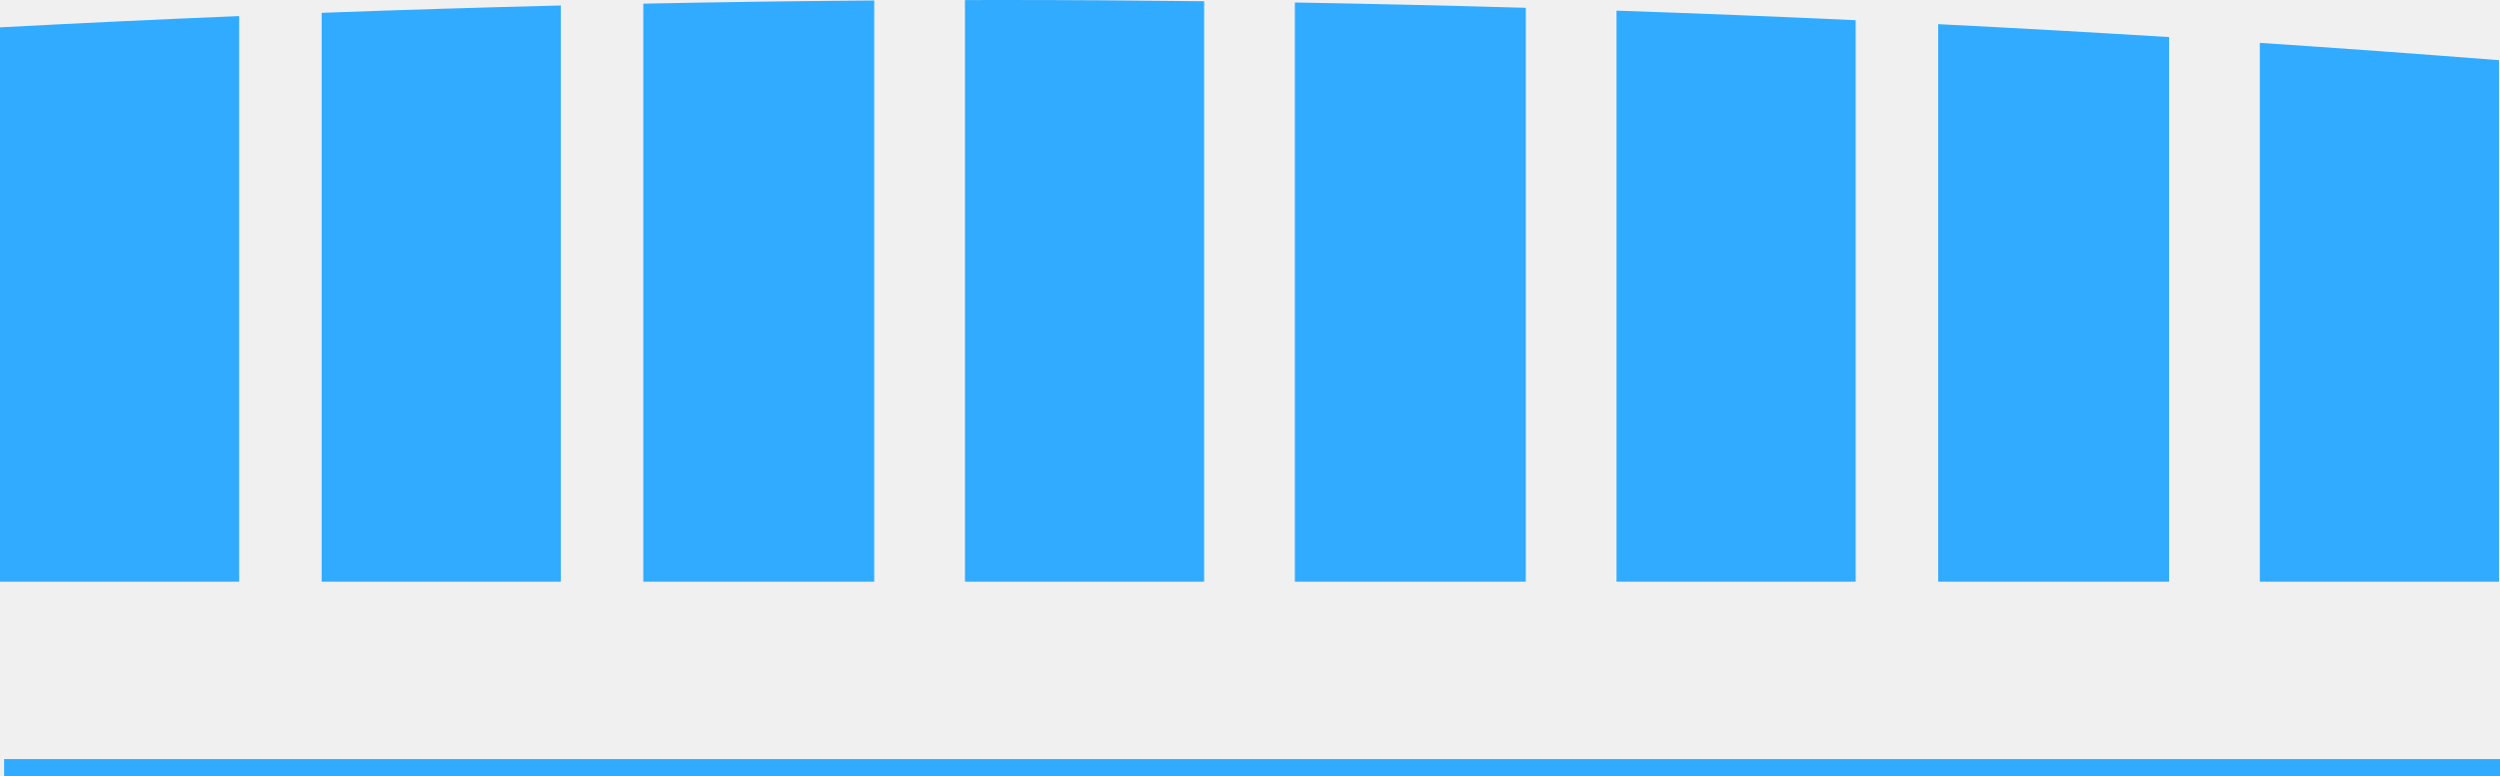
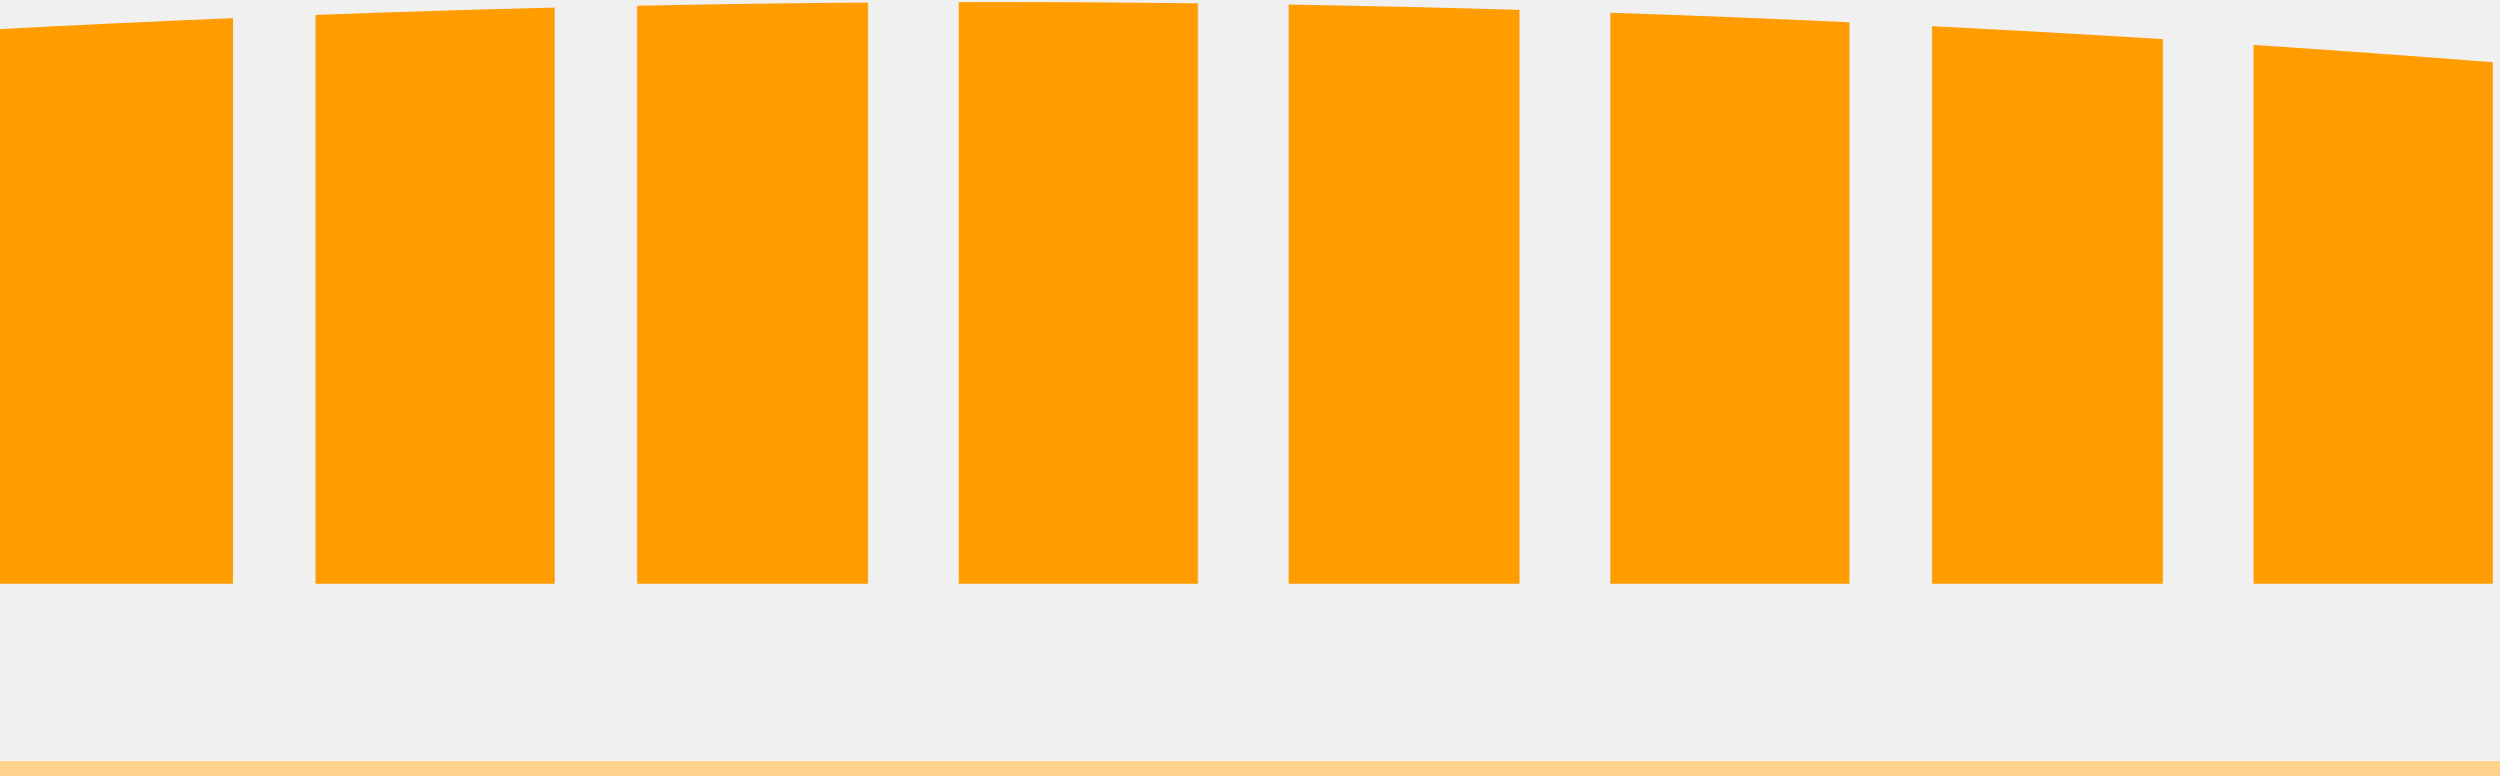
- <svg xmlns="http://www.w3.org/2000/svg" xmlns:xlink="http://www.w3.org/1999/xlink" version="1.1" x="0px" y="0px" width="303px" height="94px" viewBox="362.629 633 303 94" overflow="visible" enable-background="new 362.629 633 303 94" xml:space="preserve">
-   <defs>
- </defs>
-   <linearGradient id="SVGID_3_" gradientUnits="userSpaceOnUse" x1="483.13" y1="946" x2="483.13" y2="46.891">
+ <svg xmlns="http://www.w3.org/2000/svg" xmlns:xlink="http://www.w3.org/1999/xlink" version="1.1" id="Layer_1" x="0px" y="0px" width="303px" height="94px" viewBox="0 0 303 94" enable-background="new 0 0 303 94" xml:space="preserve">
+   <linearGradient id="SVGID_1_" gradientUnits="userSpaceOnUse" x1="249.13" y1="-287" x2="249.13" y2="612.109" gradientTransform="matrix(1 0 0 -1 234 659)">
    <stop offset="0" style="stop-color:#041724" />
    <stop offset="1" style="stop-color:#000000" />
  </linearGradient>
-   <rect x="123.129" display="none" fill="url(#SVGID_3_)" width="720" height="1001" />
+   <rect x="123.129" display="none" fill="url(#SVGID_1_)" width="720" height="1001" />
  <g display="none">
-     <defs>
-       <rect id="SVGID_1_" x="275.129" y="346" width="158" height="232" />
-     </defs>
-     <clipPath id="SVGID_4_" display="inline">
-       <use xlink:href="#SVGID_1_" display="none" overflow="visible" />
-     </clipPath>
-     <g clip-path="url(#SVGID_4_)">
-       <text transform="matrix(1 0 0 1 283.4937 784.9795)" fill="#FFFFFF" font-family="'MyriadPro-Regular'" font-size="93.603">20°</text>
-       <text transform="matrix(1 0 0 1 283.4937 888.7236)" fill="#FFFFFF" font-family="'MyriadPro-Regular'" font-size="93.603">21°</text>
-       <text transform="matrix(1 0 0 1 283.4937 689.0361)" fill="#FFFFFF" font-family="'MyriadPro-Regular'" font-size="93.603">19°</text>
-       <text transform="matrix(1 0 0 1 283.4937 591.3809)" fill="#FFFFFF" font-family="'MyriadPro-Regular'" font-size="93.603">18°</text>
-       <text transform="matrix(1 0 0 1 283.4937 496.998)" fill="#FFFFFF" font-family="'MyriadPro-Regular'" font-size="93.603">17°</text>
-       <text transform="matrix(1 0 0 1 283.4937 403.3945)" fill="#FFFFFF" font-family="'MyriadPro-Regular'" font-size="93.603">16°</text>
+     <g display="inline">
+       <defs>
+         <rect id="SVGID_2_" x="275.129" y="346" width="158" height="232" />
+       </defs>
+       <clipPath id="SVGID_3_">
+         <use xlink:href="#SVGID_2_" overflow="visible" />
+       </clipPath>
+       <g clip-path="url(#SVGID_3_)">
+         <text transform="matrix(1 0 0 1 283.4941 784.9795)" fill="#FFFFFF" font-family="'MyriadPro-Regular'" font-size="93.603">20°</text>
+         <text transform="matrix(1 0 0 1 283.4941 888.7236)" fill="#FFFFFF" font-family="'MyriadPro-Regular'" font-size="93.603">21°</text>
+         <text transform="matrix(1 0 0 1 283.4941 689.0361)" fill="#FFFFFF" font-family="'MyriadPro-Regular'" font-size="93.603">19°</text>
+         <text transform="matrix(1 0 0 1 283.4941 591.3809)" fill="#FFFFFF" font-family="'MyriadPro-Regular'" font-size="93.603">18°</text>
+         <text transform="matrix(1 0 0 1 283.4941 496.998)" fill="#FFFFFF" font-family="'MyriadPro-Regular'" font-size="93.603">17°</text>
+         <text transform="matrix(1 0 0 1 283.4941 403.3945)" fill="#FFFFFF" font-family="'MyriadPro-Regular'" font-size="93.603">16°</text>
+       </g>
    </g>
  </g>
  <circle display="none" fill="#31ABFF" stroke="#31ABFF" stroke-width="0.594" stroke-miterlimit="10" cx="494.93" cy="726.5" r="6.141" />
  <circle display="none" fill="#31ABFF" fill-opacity="0.45" cx="494.93" cy="726.5" r="10.912" />
  <path display="none" fill="none" stroke="#00507F" stroke-miterlimit="10" d="M968.129,664.752  C828.971,627.465,638.581,610,484.129,610s-344.841,17.465-484,54.752" />
-   <line display="none" fill="#31ABFF" stroke="#31ABFF" stroke-miterlimit="10" x1="667.129" y1="719.5" x2="363.129" y2="719.5" />
-   <line fill="#31ABFF" stroke="#31ABFF" stroke-width="3" stroke-miterlimit="10" x1="667.129" y1="726.5" x2="363.129" y2="726.5" />
-   <path fill="#31ABFF" d="M362.629,703.5h29v-68.552c-9.608,0.396-19.279,0.849-29,1.366V703.5z" />
-   <path fill="#31ABFF" d="M401.629,703.5h29v-69.834c-9.582,0.234-19.253,0.529-29,0.89V703.5z" />
-   <path fill="#31ABFF" d="M440.629,703.5h28v-70.443c-9.225,0.067-18.564,0.196-28,0.386V703.5z" />
-   <path fill="#31ABFF" d="M479.629,633.008V703.5h29v-70.351c-8.34-0.098-16.598-0.149-24.75-0.149  C482.468,633,481.047,633.005,479.629,633.008z" />
-   <path fill="#31ABFF" d="M519.629,703.5h28v-69.553c-9.42-0.273-18.76-0.488-28-0.643V703.5z" />
-   <path fill="#31ABFF" d="M558.629,703.5h29v-68.051c-9.73-0.447-19.404-0.835-29-1.159V703.5z" />
-   <path fill="#31ABFF" d="M597.629,703.5h28v-66.005c-9.371-0.578-18.71-1.103-28-1.567V703.5z" />
-   <path fill="#31ABFF" d="M636.629,703.5h29v-63.205c-9.684-0.759-19.356-1.46-29-2.099V703.5z" />
+   <line display="none" fill="none" stroke="#31ABFF" stroke-miterlimit="10" x1="667.129" y1="719.5" x2="363.129" y2="719.5" />
+   <line fill="none" stroke="#FFD38C" stroke-width="3" stroke-miterlimit="10" x1="303.75" y1="93.75" x2="-0.25" y2="93.75" />
+   <path fill="#FE9C00" d="M-0.75,70.75h29V2.198c-9.607,0.396-19.279,0.849-29,1.366V70.75z" />
+   <path fill="#FE9C00" d="M38.25,70.75h29V0.916c-9.582,0.234-19.253,0.529-29,0.89V70.75z" />
+   <path fill="#FE9C00" d="M77.25,70.75h28V0.307c-9.225,0.067-18.563,0.196-28,0.387V70.75z" />
+   <path fill="#FE9C00" d="M116.25,0.258V70.75h29V0.399c-8.34-0.099-16.598-0.149-24.75-0.149  C119.089,0.25,117.668,0.255,116.25,0.258z" />
+   <path fill="#FE9C00" d="M156.25,70.75h28V1.197c-9.42-0.273-18.76-0.488-28-0.644V70.75z" />
+   <path fill="#FE9C00" d="M195.25,70.75h29V2.699c-9.729-0.447-19.404-0.835-29-1.159V70.75z" />
+   <path fill="#FE9C00" d="M234.25,70.75h28V4.745c-9.371-0.578-18.71-1.104-28-1.567V70.75z" />
+   <path fill="#FE9C00" d="M273.25,70.75h29V7.545c-9.684-0.759-19.355-1.46-29-2.099V70.75z" />
</svg>
